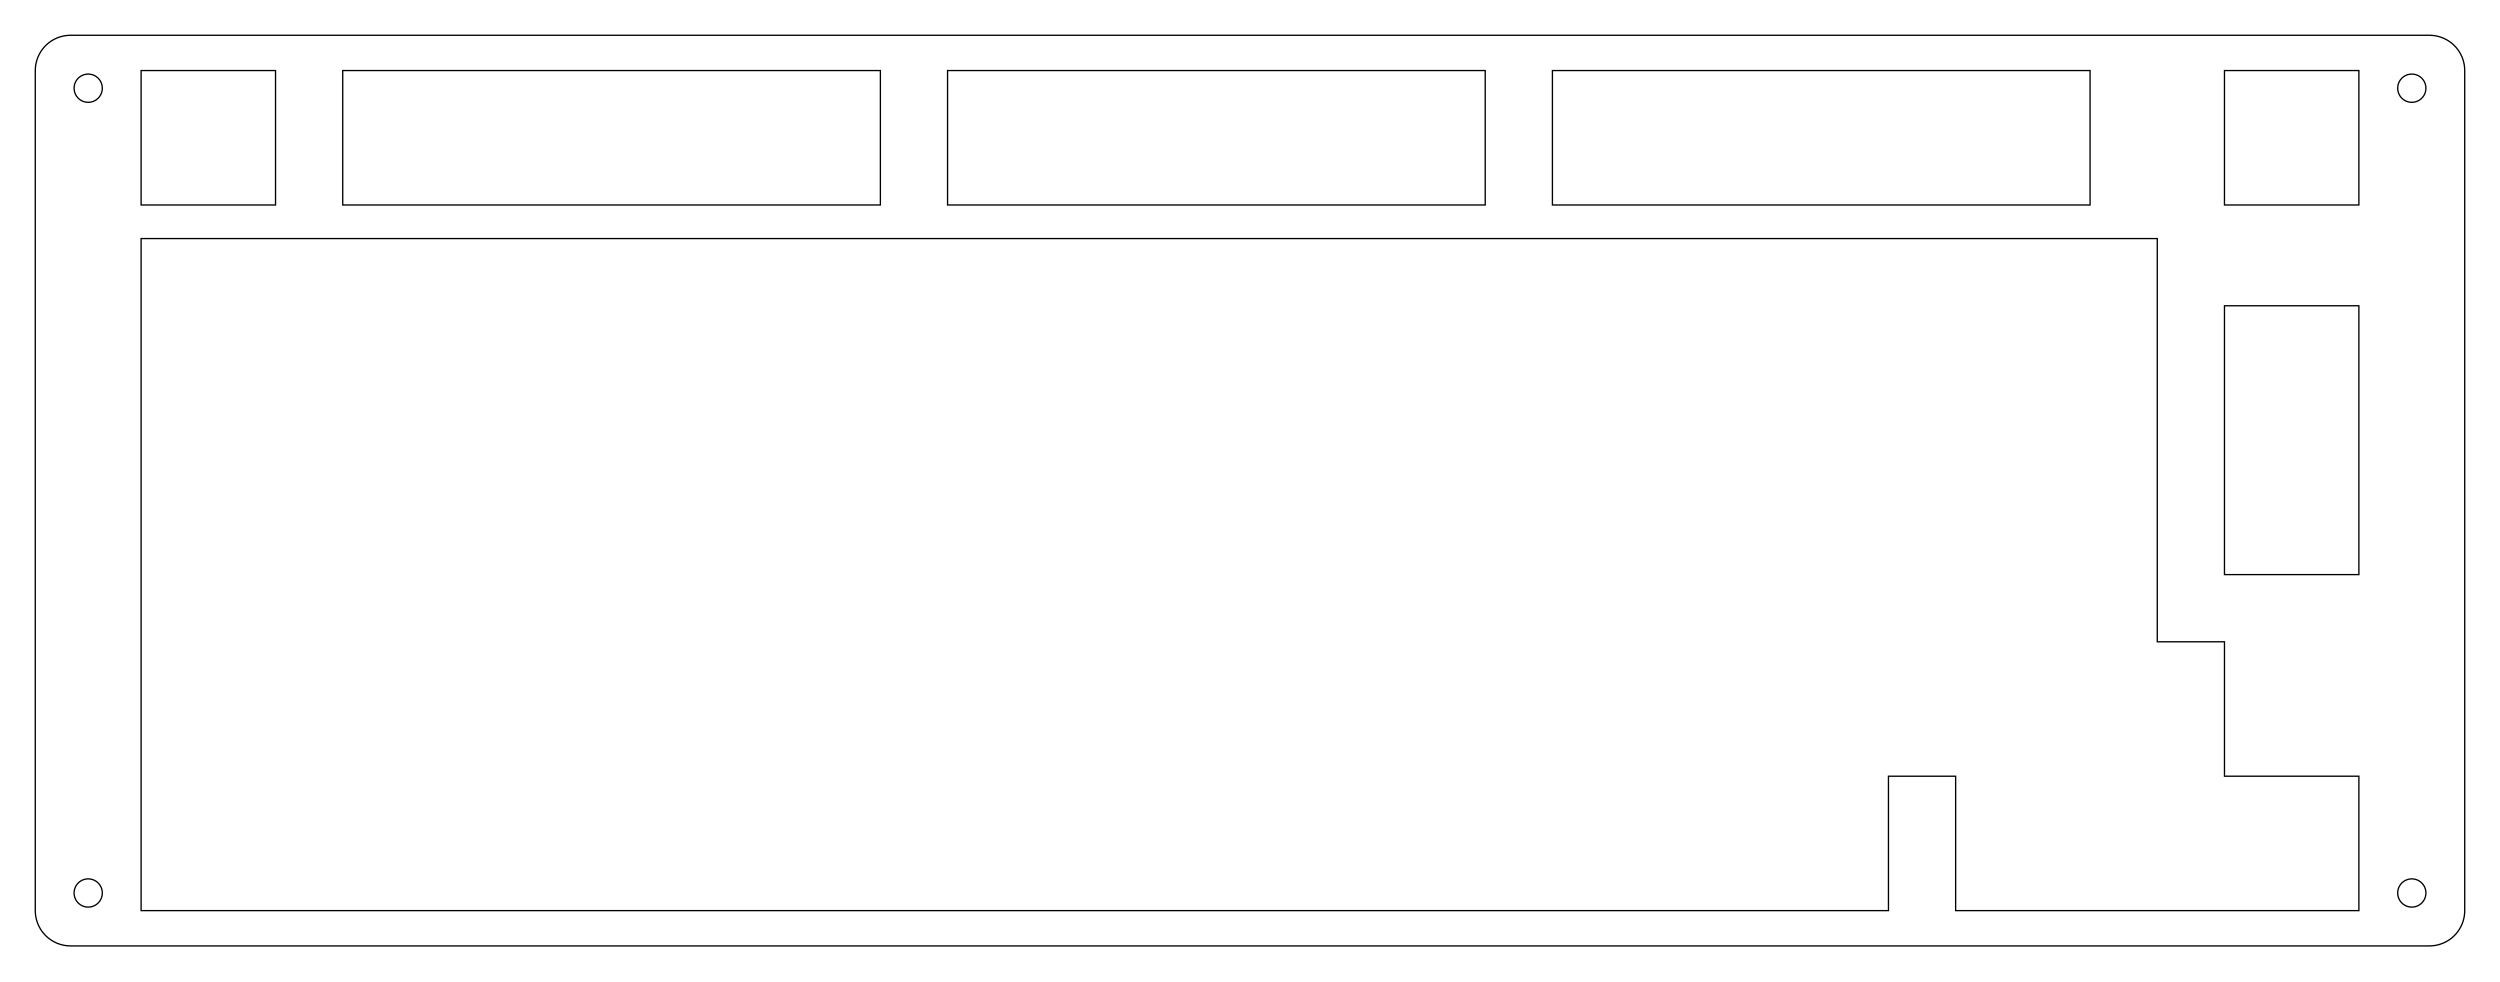
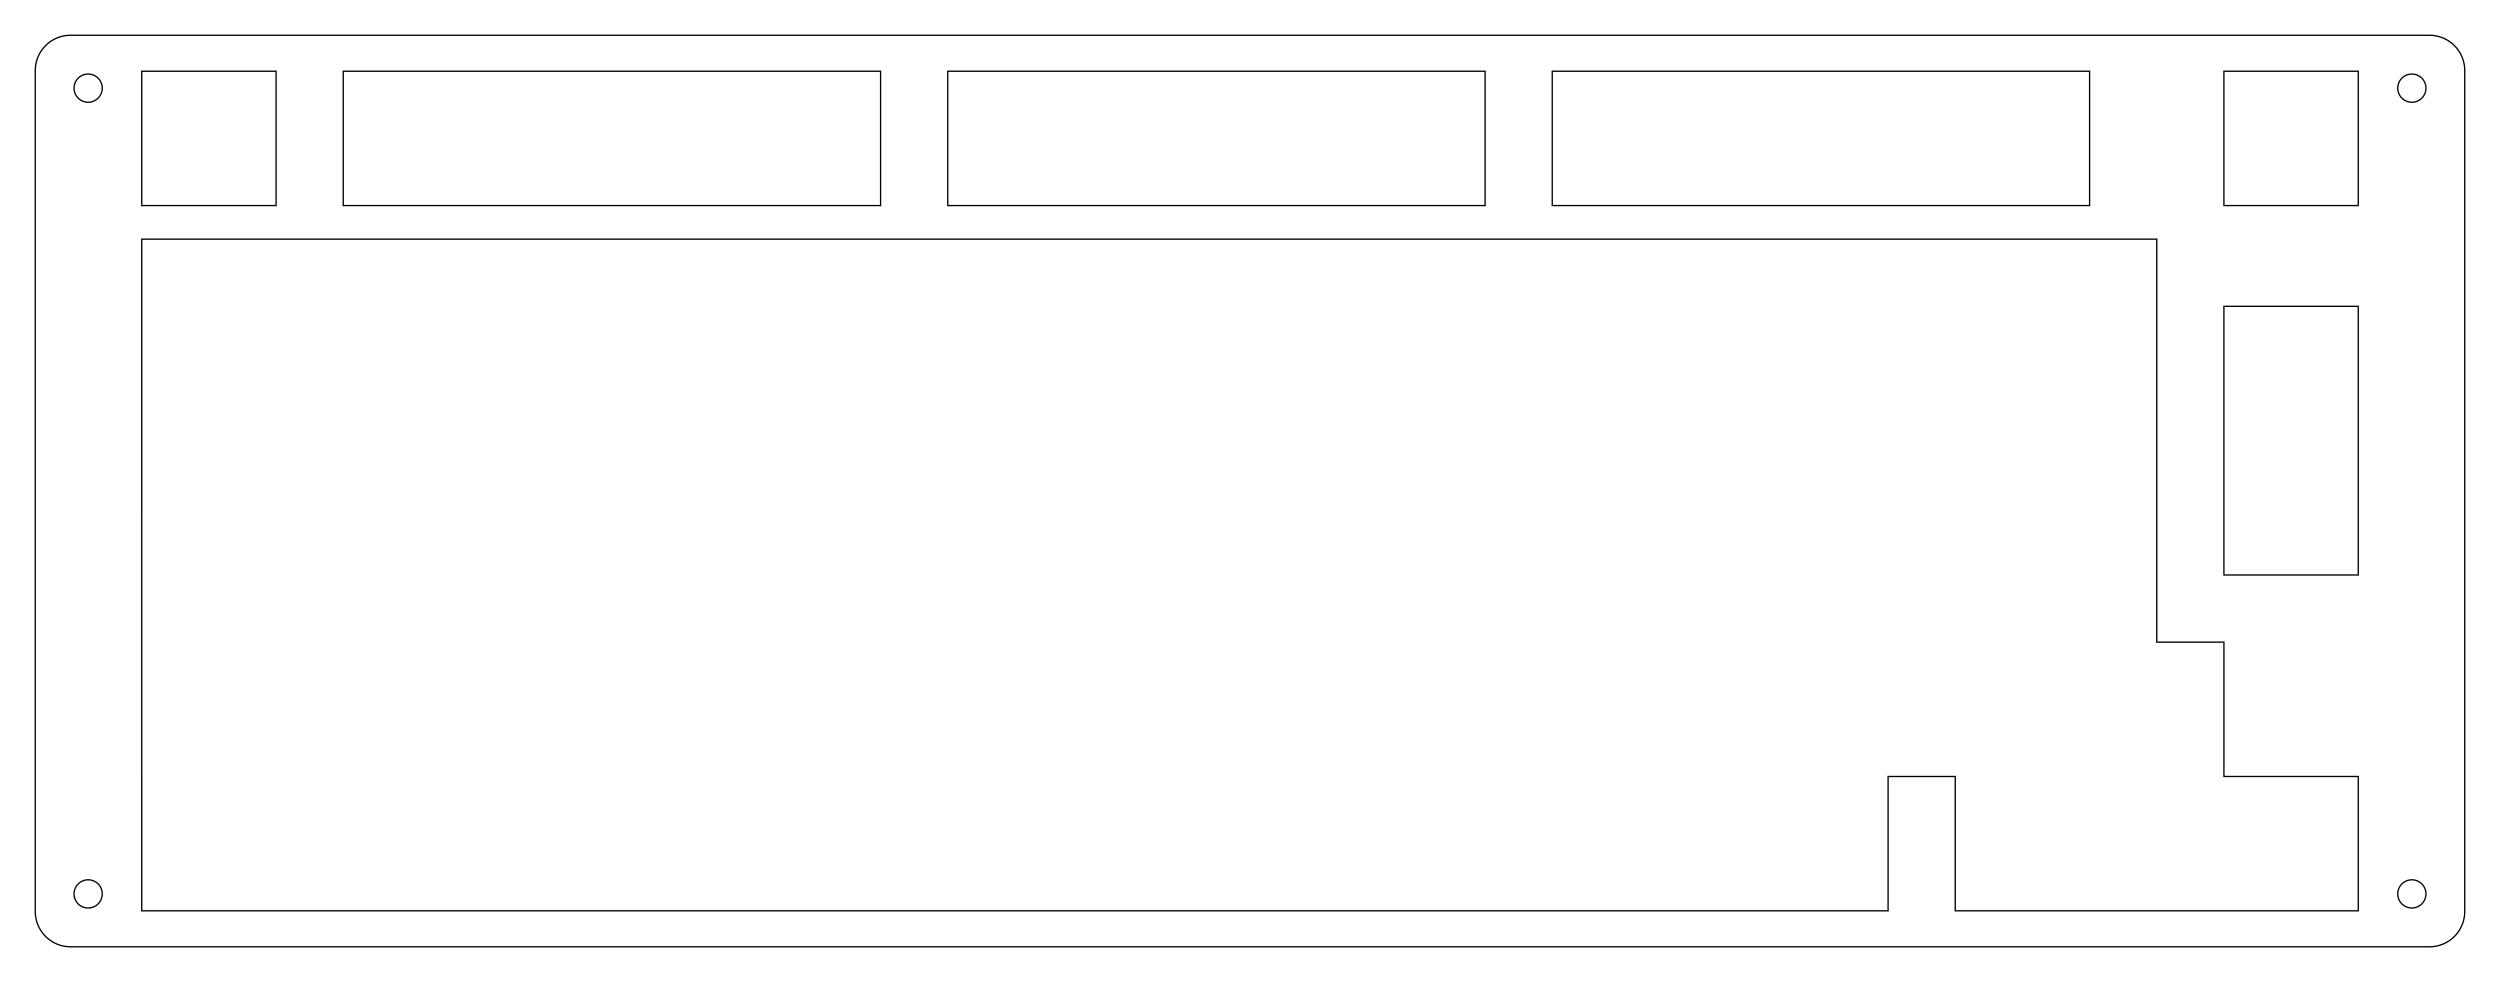
- <svg xmlns="http://www.w3.org/2000/svg" width="354.327mm" height="139.064mm" viewBox="0.000 0.000 354.327 139.064">
-   <polygon points="344.327,5.001 344.719,5.016 345.109,5.062 345.494,5.139 345.872,5.245 346.240,5.381 346.596,5.545 346.939,5.737 347.265,5.955 347.574,6.198 347.862,6.465 348.129,6.753 348.372,7.062 348.590,7.388 348.782,7.731 348.946,8.087 349.082,8.455 349.188,8.833 349.265,9.218 349.311,9.608 349.326,10.001 349.327,129.063 349.311,129.456 349.265,129.846 349.188,130.230 349.082,130.609 348.946,130.977 348.782,131.334 348.590,131.676 348.372,132.003 348.129,132.311 347.862,132.600 347.574,132.866 347.265,133.109 346.939,133.327 346.596,133.519 346.240,133.683 345.872,133.819 345.494,133.926 345.109,134.002 344.719,134.049 344.327,134.064 10.001,134.064 9.608,134.049 9.218,134.002 8.833,133.926 8.455,133.819 8.087,133.683 7.731,133.519 7.388,133.327 7.062,133.109 6.753,132.866 6.465,132.600 6.198,132.311 5.955,132.003 5.737,131.676 5.545,131.334 5.381,130.977 5.245,130.609 5.139,130.230 5.062,129.846 5.016,129.456 5.000,129.063 5.001,10.001 5.016,9.608 5.062,9.218 5.139,8.833 5.245,8.455 5.381,8.087 5.545,7.731 5.737,7.388 5.955,7.062 6.198,6.753 6.465,6.465 6.753,6.198 7.062,5.955 7.388,5.737 7.731,5.545 8.087,5.381 8.455,5.245 8.833,5.139 9.218,5.062 9.608,5.016 10.001,5.000" style="fill:none;stroke-width:0.05mm;stroke:black" />
-   <polygon points="20.000,33.812 20.000,129.063 267.652,129.063 267.652,110.014 277.175,110.014 277.175,129.063 334.327,129.063 334.327,110.012 315.277,110.012 315.277,90.962 305.752,90.962 305.752,33.812" style="fill:none;stroke-width:0.05mm;stroke:black" />
-   <polygon points="12.344,124.570 12.188,124.589 12.034,124.619 11.882,124.662 11.735,124.716 11.593,124.782 11.456,124.859 11.325,124.946 11.202,125.043 11.086,125.150 10.980,125.265 10.882,125.388 10.795,125.519 10.718,125.656 10.653,125.799 10.598,125.946 10.556,126.097 10.525,126.251 10.507,126.407 10.500,126.564 10.507,126.721 10.525,126.877 10.556,127.031 10.598,127.182 10.653,127.329 10.718,127.472 10.795,127.609 10.882,127.740 10.980,127.863 11.086,127.978 11.202,128.085 11.325,128.182 11.456,128.269 11.593,128.346 11.735,128.412 11.882,128.466 12.034,128.509 12.188,128.539 12.344,128.557 12.501,128.563 12.657,128.557 12.813,128.539 12.967,128.509 13.119,128.466 13.266,128.412 13.408,128.346 13.545,128.269 13.676,128.182 13.799,128.085 13.915,127.978 14.021,127.863 14.119,127.740 14.206,127.609 14.283,127.472 14.348,127.329 14.403,127.182 14.445,127.031 14.476,126.877 14.494,126.721 14.501,126.564 14.494,126.407 14.476,126.251 14.445,126.097 14.403,125.946 14.348,125.799 14.283,125.656 14.206,125.519 14.119,125.388 14.021,125.265 13.915,125.150 13.799,125.043 13.676,124.946 13.545,124.859 13.408,124.782 13.266,124.716 13.119,124.662 12.967,124.619 12.813,124.589 12.657,124.570 12.501,124.564" style="fill:none;stroke-width:0.05mm;stroke:black" />
-   <polygon points="341.670,124.570 341.514,124.589 341.360,124.619 341.208,124.662 341.061,124.716 340.919,124.782 340.782,124.859 340.651,124.946 340.528,125.043 340.412,125.150 340.306,125.265 340.208,125.388 340.121,125.519 340.044,125.656 339.979,125.799 339.924,125.946 339.882,126.097 339.851,126.251 339.833,126.407 339.826,126.564 339.833,126.721 339.851,126.877 339.882,127.031 339.924,127.182 339.979,127.329 340.044,127.472 340.121,127.609 340.208,127.740 340.306,127.863 340.412,127.978 340.528,128.085 340.651,128.182 340.782,128.269 340.919,128.346 341.061,128.412 341.208,128.466 341.360,128.509 341.514,128.539 341.670,128.557 341.827,128.563 341.983,128.557 342.139,128.539 342.293,128.509 342.445,128.466 342.592,128.412 342.734,128.346 342.871,128.269 343.002,128.182 343.125,128.085 343.241,127.978 343.347,127.863 343.445,127.740 343.532,127.609 343.609,127.472 343.674,127.329 343.729,127.182 343.771,127.031 343.802,126.877 343.820,126.721 343.827,126.564 343.820,126.407 343.802,126.251 343.771,126.097 343.729,125.946 343.674,125.799 343.609,125.656 343.532,125.519 343.445,125.388 343.347,125.265 343.241,125.150 343.125,125.043 343.002,124.946 342.871,124.859 342.734,124.782 342.592,124.716 342.445,124.662 342.293,124.619 342.139,124.589 341.983,124.570 341.827,124.564" style="fill:none;stroke-width:0.05mm;stroke:black" />
-   <polygon points="315.275,43.337 315.275,81.439 334.327,81.439 334.327,43.337" style="fill:none;stroke-width:0.05mm;stroke:black" />
-   <polygon points="20.000,9.999 20.000,29.052 39.052,29.052 39.052,9.999" style="fill:none;stroke-width:0.05mm;stroke:black" />
-   <polygon points="48.575,9.999 48.575,29.052 124.777,29.052 124.777,9.999" style="fill:none;stroke-width:0.05mm;stroke:black" />
-   <polygon points="134.299,9.999 134.299,29.052 210.502,29.052 210.502,9.999" style="fill:none;stroke-width:0.05mm;stroke:black" />
-   <polygon points="220.025,9.999 220.025,29.052 296.227,29.052 296.227,9.999" style="fill:none;stroke-width:0.05mm;stroke:black" />
-   <polygon points="315.275,9.999 315.275,29.052 334.327,29.052 334.327,9.999" style="fill:none;stroke-width:0.05mm;stroke:black" />
+ <svg xmlns="http://www.w3.org/2000/svg" width="354.527mm" height="139.264mm" viewBox="0.000 0.000 354.527 139.264">
+   <polygon points="344.527,5.001 344.919,5.016 345.309,5.062 345.694,5.139 346.072,5.245 346.440,5.381 346.796,5.545 347.139,5.737 347.465,5.955 347.774,6.198 348.062,6.465 348.329,6.753 348.572,7.062 348.790,7.388 348.982,7.731 349.146,8.087 349.282,8.455 349.388,8.833 349.465,9.218 349.511,9.608 349.526,10.001 349.527,129.264 349.511,129.656 349.465,130.045 349.388,130.431 349.282,130.809 349.146,131.177 348.982,131.534 348.790,131.876 348.572,132.203 348.329,132.511 348.062,132.800 347.774,133.066 347.465,133.309 347.139,133.527 346.796,133.719 346.440,133.883 346.072,134.019 345.694,134.126 345.309,134.202 344.919,134.249 344.527,134.264 10.001,134.264 9.608,134.249 9.218,134.202 8.833,134.126 8.455,134.019 8.087,133.883 7.731,133.719 7.388,133.527 7.062,133.309 6.753,133.066 6.465,132.800 6.198,132.511 5.955,132.203 5.737,131.876 5.545,131.534 5.381,131.177 5.245,130.809 5.139,130.431 5.062,130.045 5.016,129.656 5.000,129.264 5.001,10.001 5.016,9.608 5.062,9.218 5.139,8.833 5.245,8.455 5.381,8.087 5.545,7.731 5.737,7.388 5.955,7.062 6.198,6.753 6.465,6.465 6.753,6.198 7.062,5.955 7.388,5.737 7.731,5.545 8.087,5.381 8.455,5.245 8.833,5.139 9.218,5.062 9.608,5.016 10.001,5.000" style="fill:none;stroke-width:0.05mm;stroke:black" />
+   <polygon points="20.100,33.912 20.100,72.012 20.099,72.012 20.099,110.114 20.100,110.114 20.100,129.164 267.752,129.164 267.752,110.114 277.275,110.114 277.275,129.164 334.427,129.164 334.427,110.112 315.377,110.112 315.377,91.062 305.852,91.062 305.852,33.912" style="fill:none;stroke-width:0.05mm;stroke:black" />
+   <polygon points="12.344,124.770 12.188,124.789 12.034,124.819 11.882,124.862 11.735,124.916 11.593,124.982 11.456,125.059 11.325,125.146 11.202,125.243 11.086,125.350 10.980,125.465 10.882,125.588 10.795,125.719 10.718,125.856 10.653,125.999 10.598,126.146 10.556,126.297 10.525,126.451 10.507,126.607 10.500,126.764 10.507,126.921 10.525,127.077 10.556,127.231 10.598,127.382 10.653,127.529 10.718,127.672 10.795,127.809 10.882,127.940 10.980,128.063 11.086,128.177 11.202,128.284 11.325,128.382 11.456,128.468 11.593,128.545 11.735,128.611 11.882,128.665 12.034,128.709 12.188,128.739 12.344,128.758 12.501,128.764 12.657,128.758 12.813,128.739 12.967,128.709 13.119,128.665 13.266,128.611 13.408,128.545 13.545,128.468 13.676,128.382 13.799,128.284 13.915,128.177 14.021,128.063 14.119,127.940 14.206,127.809 14.283,127.672 14.348,127.529 14.403,127.382 14.445,127.231 14.476,127.077 14.494,126.921 14.501,126.764 14.494,126.607 14.476,126.451 14.445,126.297 14.403,126.146 14.348,125.999 14.283,125.856 14.206,125.719 14.119,125.588 14.021,125.465 13.915,125.350 13.799,125.243 13.676,125.146 13.545,125.059 13.408,124.982 13.266,124.916 13.119,124.862 12.967,124.819 12.813,124.789 12.657,124.770 12.501,124.764" style="fill:none;stroke-width:0.05mm;stroke:black" />
+   <polygon points="341.870,124.770 341.714,124.789 341.560,124.819 341.408,124.862 341.261,124.916 341.119,124.982 340.982,125.059 340.851,125.146 340.728,125.243 340.612,125.350 340.506,125.465 340.408,125.588 340.321,125.719 340.244,125.856 340.179,125.999 340.124,126.146 340.082,126.297 340.051,126.451 340.033,126.607 340.027,126.764 340.033,126.921 340.051,127.077 340.082,127.231 340.124,127.382 340.179,127.529 340.244,127.672 340.321,127.809 340.408,127.940 340.506,128.063 340.612,128.177 340.728,128.284 340.851,128.382 340.982,128.468 341.119,128.545 341.261,128.611 341.408,128.665 341.560,128.709 341.714,128.739 341.870,128.758 342.027,128.764 342.183,128.758 342.339,128.739 342.493,128.709 342.645,128.665 342.792,128.611 342.934,128.545 343.071,128.468 343.202,128.382 343.325,128.284 343.441,128.177 343.547,128.063 343.645,127.940 343.732,127.809 343.809,127.672 343.874,127.529 343.929,127.382 343.971,127.231 344.002,127.077 344.020,126.921 344.027,126.764 344.020,126.607 344.002,126.451 343.971,126.297 343.929,126.146 343.874,125.999 343.809,125.856 343.732,125.719 343.645,125.588 343.547,125.465 343.441,125.350 343.325,125.243 343.202,125.146 343.071,125.059 342.934,124.982 342.792,124.916 342.645,124.862 342.493,124.819 342.339,124.789 342.183,124.770 342.027,124.764" style="fill:none;stroke-width:0.05mm;stroke:black" />
+   <polygon points="315.375,43.437 315.375,81.539 334.427,81.539 334.427,43.437" style="fill:none;stroke-width:0.05mm;stroke:black" />
+   <polygon points="20.100,10.100 20.100,29.152 39.151,29.152 39.151,10.100" style="fill:none;stroke-width:0.05mm;stroke:black" />
+   <polygon points="48.675,10.100 48.675,29.152 124.876,29.152 124.876,10.100" style="fill:none;stroke-width:0.05mm;stroke:black" />
+   <polygon points="134.400,10.100 134.400,29.152 210.602,29.152 210.602,10.100" style="fill:none;stroke-width:0.05mm;stroke:black" />
+   <polygon points="220.125,10.100 220.125,29.152 296.327,29.152 296.327,10.100" style="fill:none;stroke-width:0.05mm;stroke:black" />
+   <polygon points="315.375,10.100 315.375,29.152 334.427,29.152 334.427,10.100" style="fill:none;stroke-width:0.05mm;stroke:black" />
  <polygon points="12.344,10.507 12.188,10.525 12.034,10.556 11.882,10.598 11.735,10.653 11.593,10.718 11.456,10.795 11.325,10.882 11.202,10.980 11.086,11.086 10.980,11.202 10.882,11.325 10.795,11.456 10.718,11.593 10.653,11.735 10.598,11.882 10.556,12.034 10.525,12.188 10.507,12.344 10.500,12.501 10.507,12.657 10.525,12.813 10.556,12.967 10.598,13.119 10.653,13.266 10.718,13.408 10.795,13.545 10.882,13.676 10.980,13.799 11.086,13.915 11.202,14.021 11.325,14.119 11.456,14.206 11.593,14.283 11.735,14.348 11.882,14.403 12.034,14.445 12.188,14.476 12.344,14.494 12.501,14.501 12.657,14.494 12.813,14.476 12.967,14.445 13.119,14.403 13.266,14.348 13.408,14.283 13.545,14.206 13.676,14.119 13.799,14.021 13.915,13.915 14.021,13.799 14.119,13.676 14.206,13.545 14.283,13.408 14.348,13.266 14.403,13.119 14.445,12.967 14.476,12.813 14.494,12.657 14.501,12.501 14.494,12.344 14.476,12.188 14.445,12.034 14.403,11.882 14.348,11.735 14.283,11.593 14.206,11.456 14.119,11.325 14.021,11.202 13.915,11.086 13.799,10.980 13.676,10.882 13.545,10.795 13.408,10.718 13.266,10.653 13.119,10.598 12.967,10.556 12.813,10.525 12.657,10.507 12.501,10.501" style="fill:none;stroke-width:0.05mm;stroke:black" />
-   <polygon points="341.670,10.507 341.514,10.525 341.360,10.556 341.208,10.598 341.061,10.653 340.919,10.718 340.782,10.795 340.651,10.882 340.528,10.980 340.412,11.086 340.306,11.202 340.208,11.325 340.121,11.456 340.044,11.593 339.979,11.735 339.924,11.882 339.882,12.034 339.851,12.188 339.833,12.344 339.826,12.501 339.833,12.657 339.851,12.813 339.882,12.967 339.924,13.119 339.979,13.266 340.044,13.408 340.121,13.545 340.208,13.676 340.306,13.799 340.412,13.915 340.528,14.021 340.651,14.119 340.782,14.206 340.919,14.283 341.061,14.348 341.208,14.403 341.360,14.445 341.514,14.476 341.670,14.494 341.827,14.501 341.983,14.494 342.139,14.476 342.293,14.445 342.445,14.403 342.592,14.348 342.734,14.283 342.871,14.206 343.002,14.119 343.125,14.021 343.241,13.915 343.347,13.799 343.445,13.676 343.532,13.545 343.609,13.408 343.674,13.266 343.729,13.119 343.771,12.967 343.802,12.813 343.820,12.657 343.827,12.501 343.820,12.344 343.802,12.188 343.771,12.034 343.729,11.882 343.674,11.735 343.609,11.593 343.532,11.456 343.445,11.325 343.347,11.202 343.241,11.086 343.125,10.980 343.002,10.882 342.871,10.795 342.734,10.718 342.592,10.653 342.445,10.598 342.293,10.556 342.139,10.525 341.983,10.507 341.827,10.501" style="fill:none;stroke-width:0.05mm;stroke:black" />
+   <polygon points="341.870,10.507 341.714,10.525 341.560,10.556 341.408,10.598 341.261,10.653 341.119,10.718 340.982,10.795 340.851,10.882 340.728,10.980 340.612,11.086 340.506,11.202 340.408,11.325 340.321,11.456 340.244,11.593 340.179,11.735 340.124,11.882 340.082,12.034 340.051,12.188 340.033,12.344 340.027,12.501 340.033,12.657 340.051,12.813 340.082,12.967 340.124,13.119 340.179,13.266 340.244,13.408 340.321,13.545 340.408,13.676 340.506,13.799 340.612,13.915 340.728,14.021 340.851,14.119 340.982,14.206 341.119,14.283 341.261,14.348 341.408,14.403 341.560,14.445 341.714,14.476 341.870,14.494 342.027,14.501 342.183,14.494 342.339,14.476 342.493,14.445 342.645,14.403 342.792,14.348 342.934,14.283 343.071,14.206 343.202,14.119 343.325,14.021 343.441,13.915 343.547,13.799 343.645,13.676 343.732,13.545 343.809,13.408 343.874,13.266 343.929,13.119 343.971,12.967 344.002,12.813 344.020,12.657 344.027,12.501 344.020,12.344 344.002,12.188 343.971,12.034 343.929,11.882 343.874,11.735 343.809,11.593 343.732,11.456 343.645,11.325 343.547,11.202 343.441,11.086 343.325,10.980 343.202,10.882 343.071,10.795 342.934,10.718 342.792,10.653 342.645,10.598 342.493,10.556 342.339,10.525 342.183,10.507 342.027,10.501" style="fill:none;stroke-width:0.05mm;stroke:black" />
</svg>
